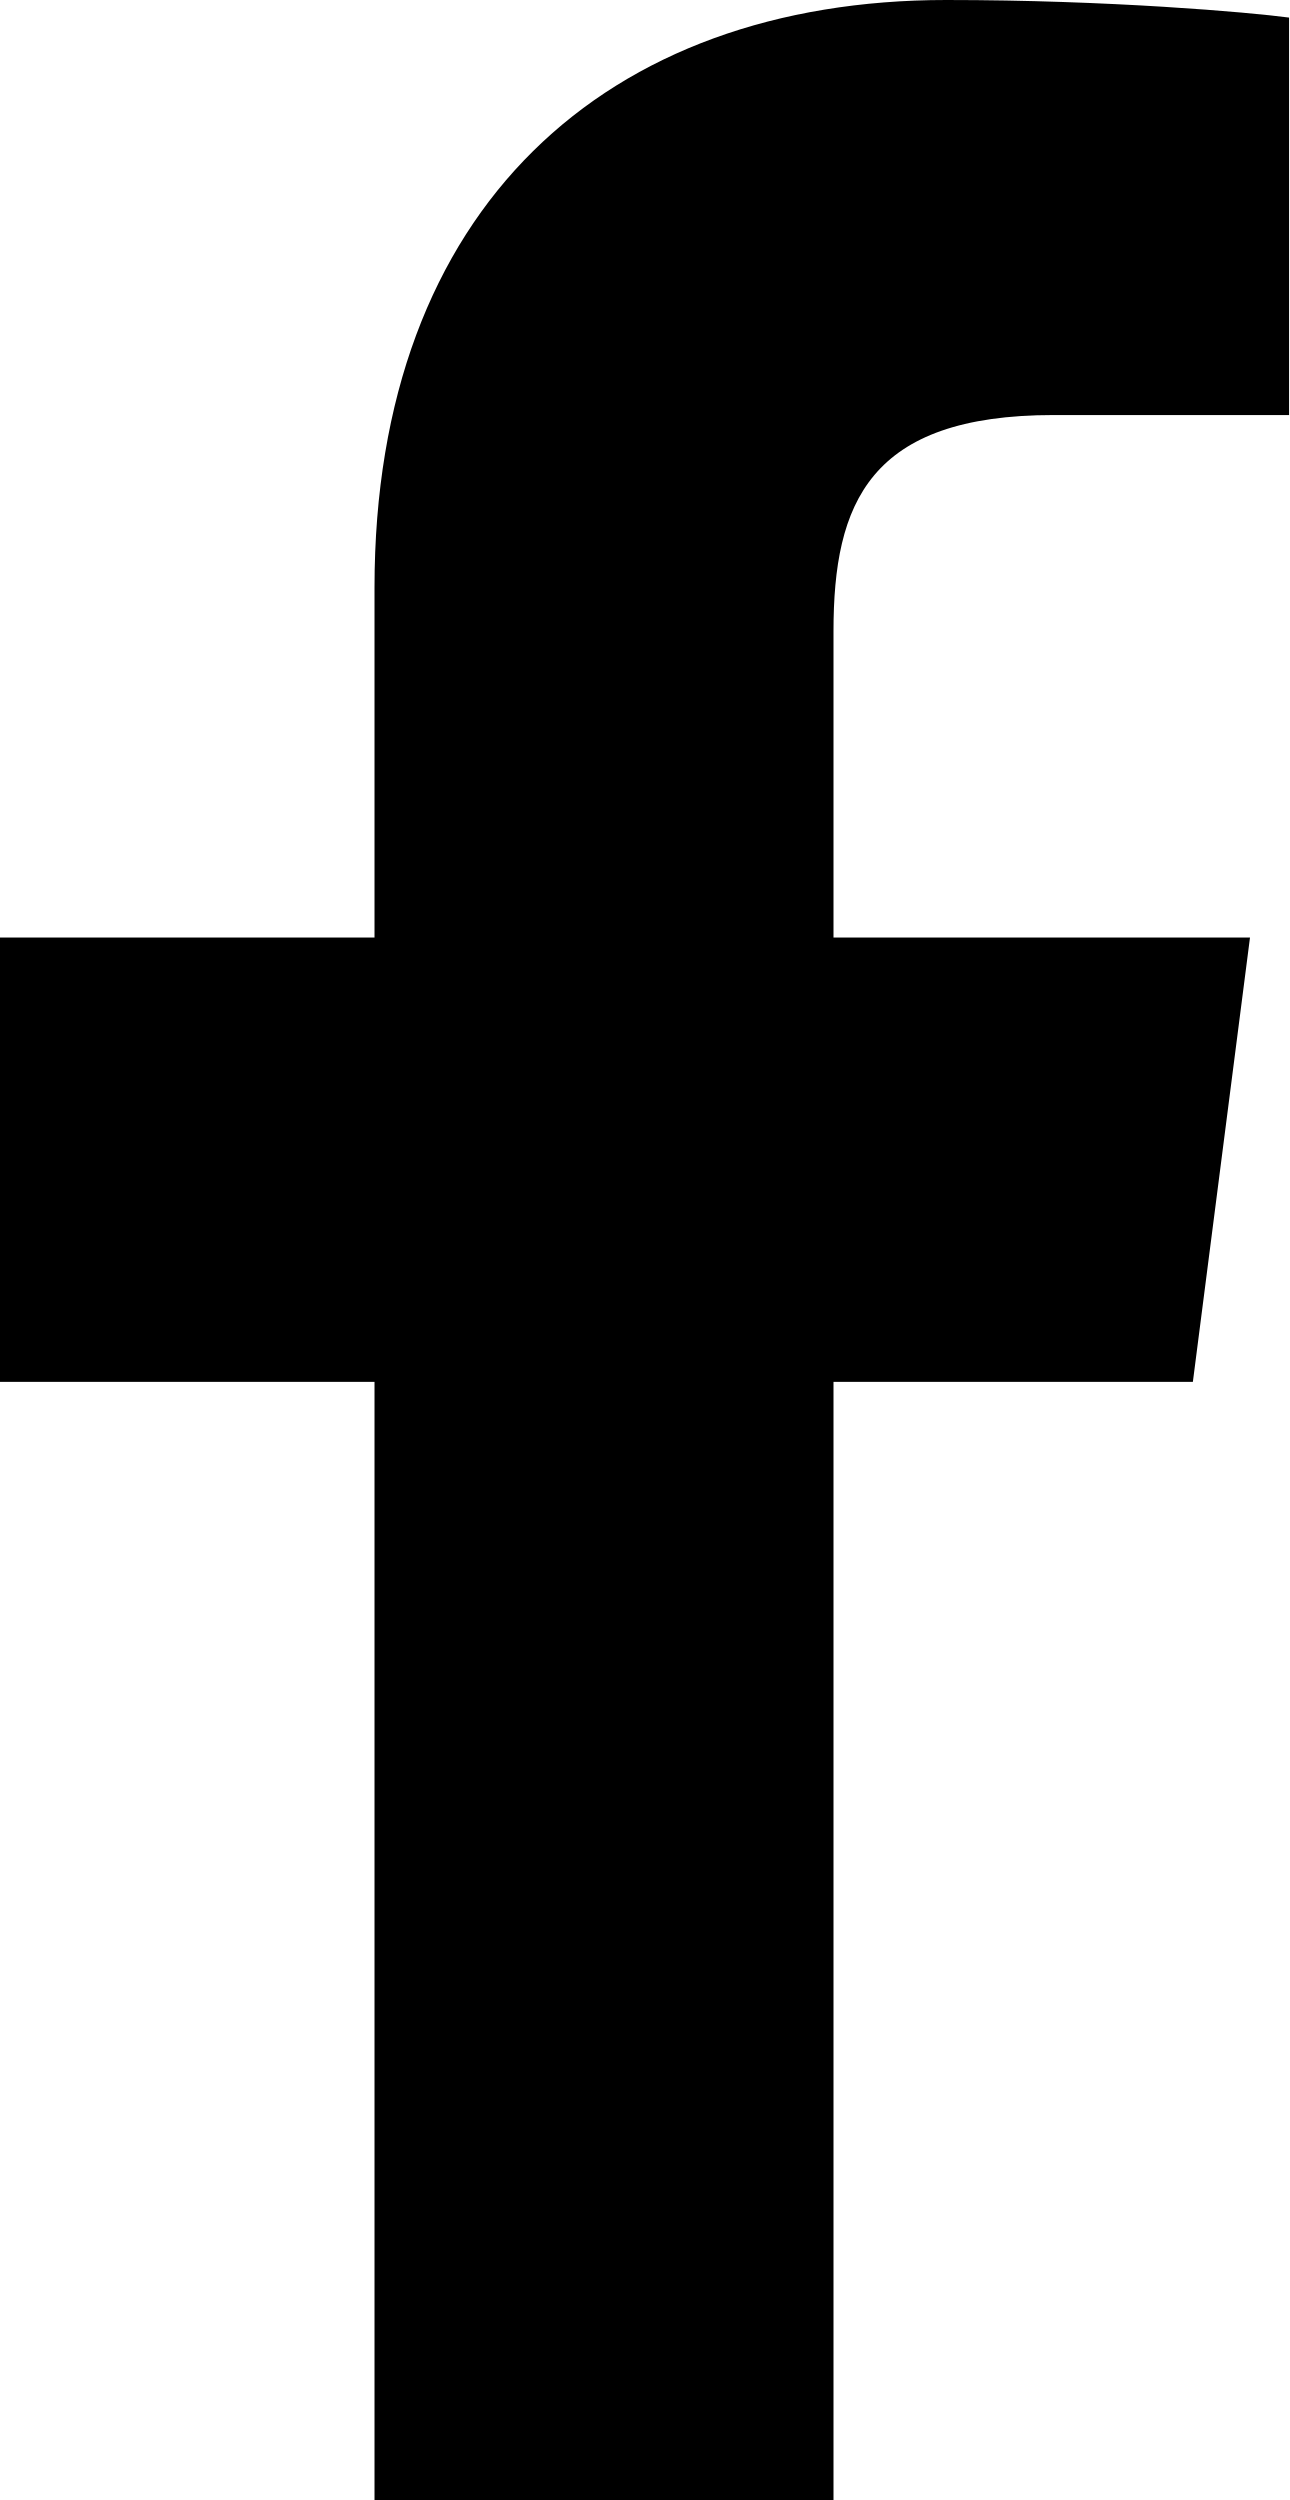
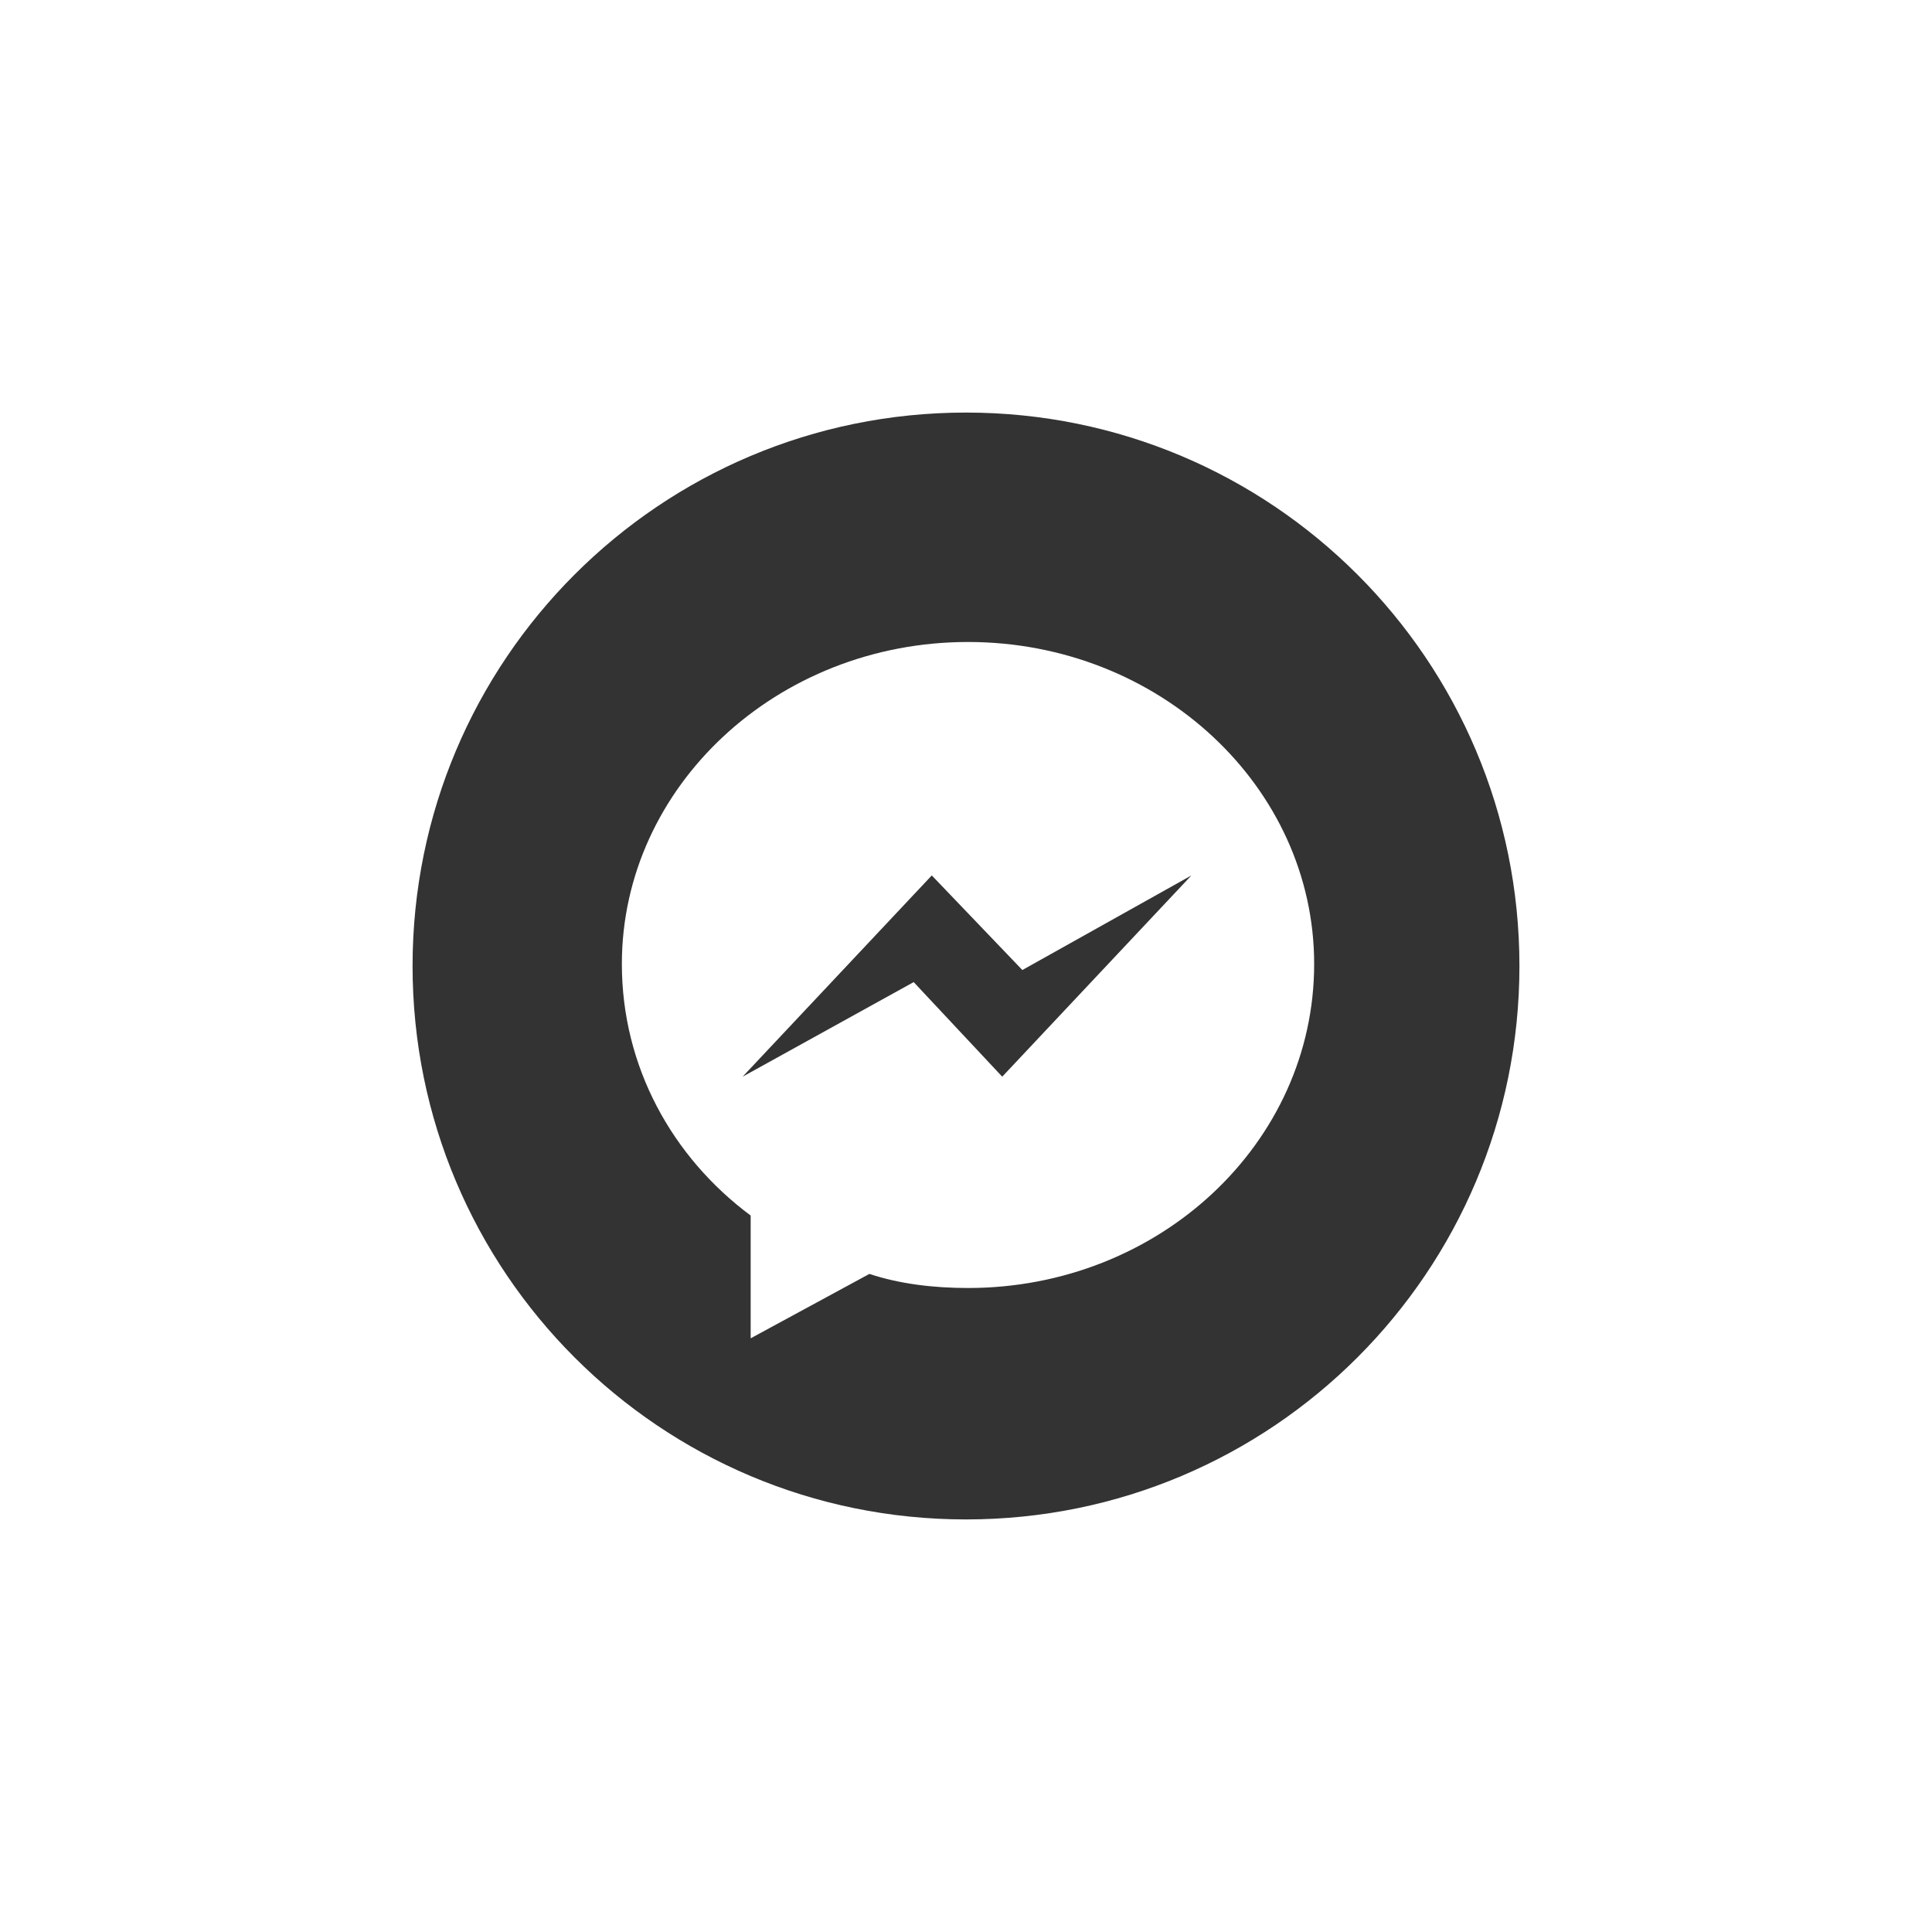
- <svg xmlns="http://www.w3.org/2000/svg" viewBox="0 0 264 512">
-   <path d="M76.7 512V283H0v-91h76.7v-71.7C76.7 42.4 124.3 0 193.8 0c33.3 0 61.9 2.5 70.2 3.6V85h-48.2c-37.8 0-45.1 18-45.1 44.3V192H256l-11.7 91h-73.6v229" />
+ <svg xmlns="http://www.w3.org/2000/svg" version="1.1" id="Layer_1" x="0px" y="0px" viewBox="0 0 96 96" style="enable-background:new 0 0 96 96;" xml:space="preserve">
+   <style type="text/css">
+ 	.st0{fill:#333333;}
+ </style>
+   <g id="XMLID_1_">
+     <polygon id="XMLID_3_" class="st0" points="46.3,43.5 36.9,53.5 45.4,48.8 49.8,53.5 59.2,43.5 50.8,48.2  " />
+     <path id="XMLID_6_" class="st0" d="M48,20.5c-15.2,0-27.5,12.3-27.5,27.5c0,15.2,12.3,27.5,27.5,27.5c15.2,0,27.5-12.3,27.5-27.5   C75.5,32.8,63.2,20.5,48,20.5z M48.1,64c-1.7,0-3.4-0.2-4.9-0.7l-5.9,3.2v-6.1c-3.9-2.9-6.4-7.4-6.4-12.5c0-8.8,7.7-16,17.2-16   c9.5,0,17.2,7.2,17.2,16C65.3,56.8,57.6,64,48.1,64z" />
+   </g>
</svg>
